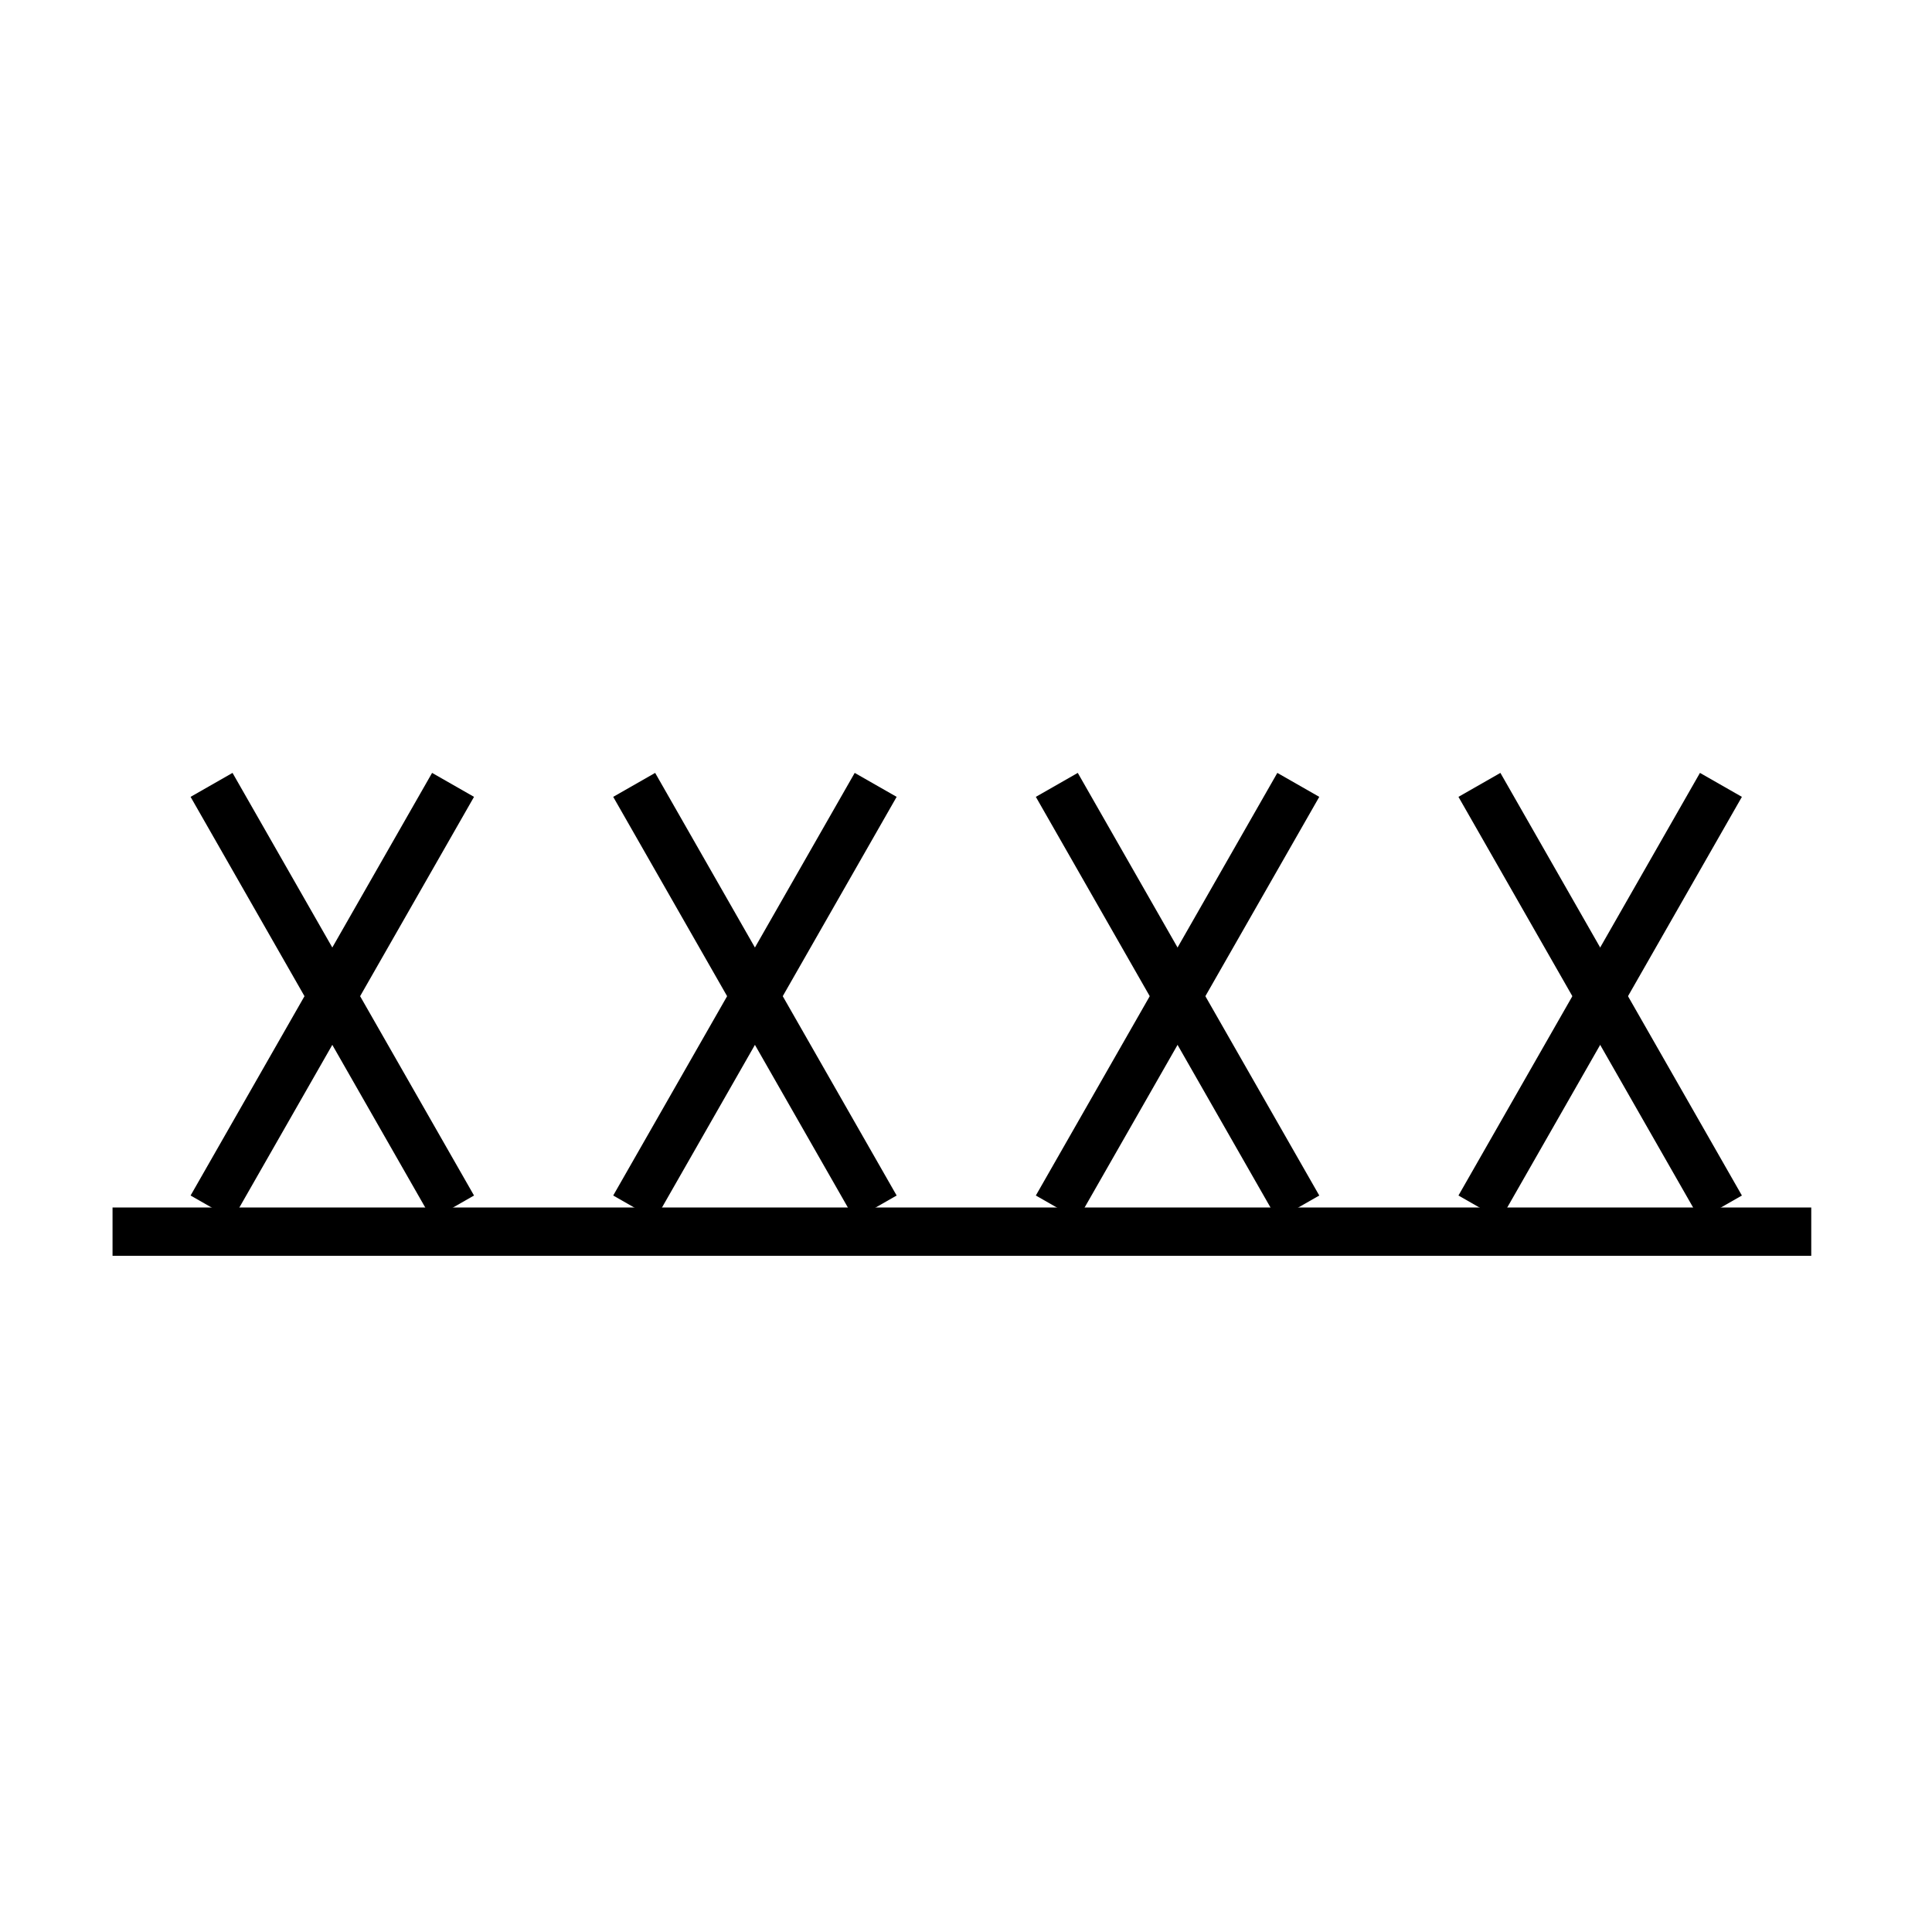
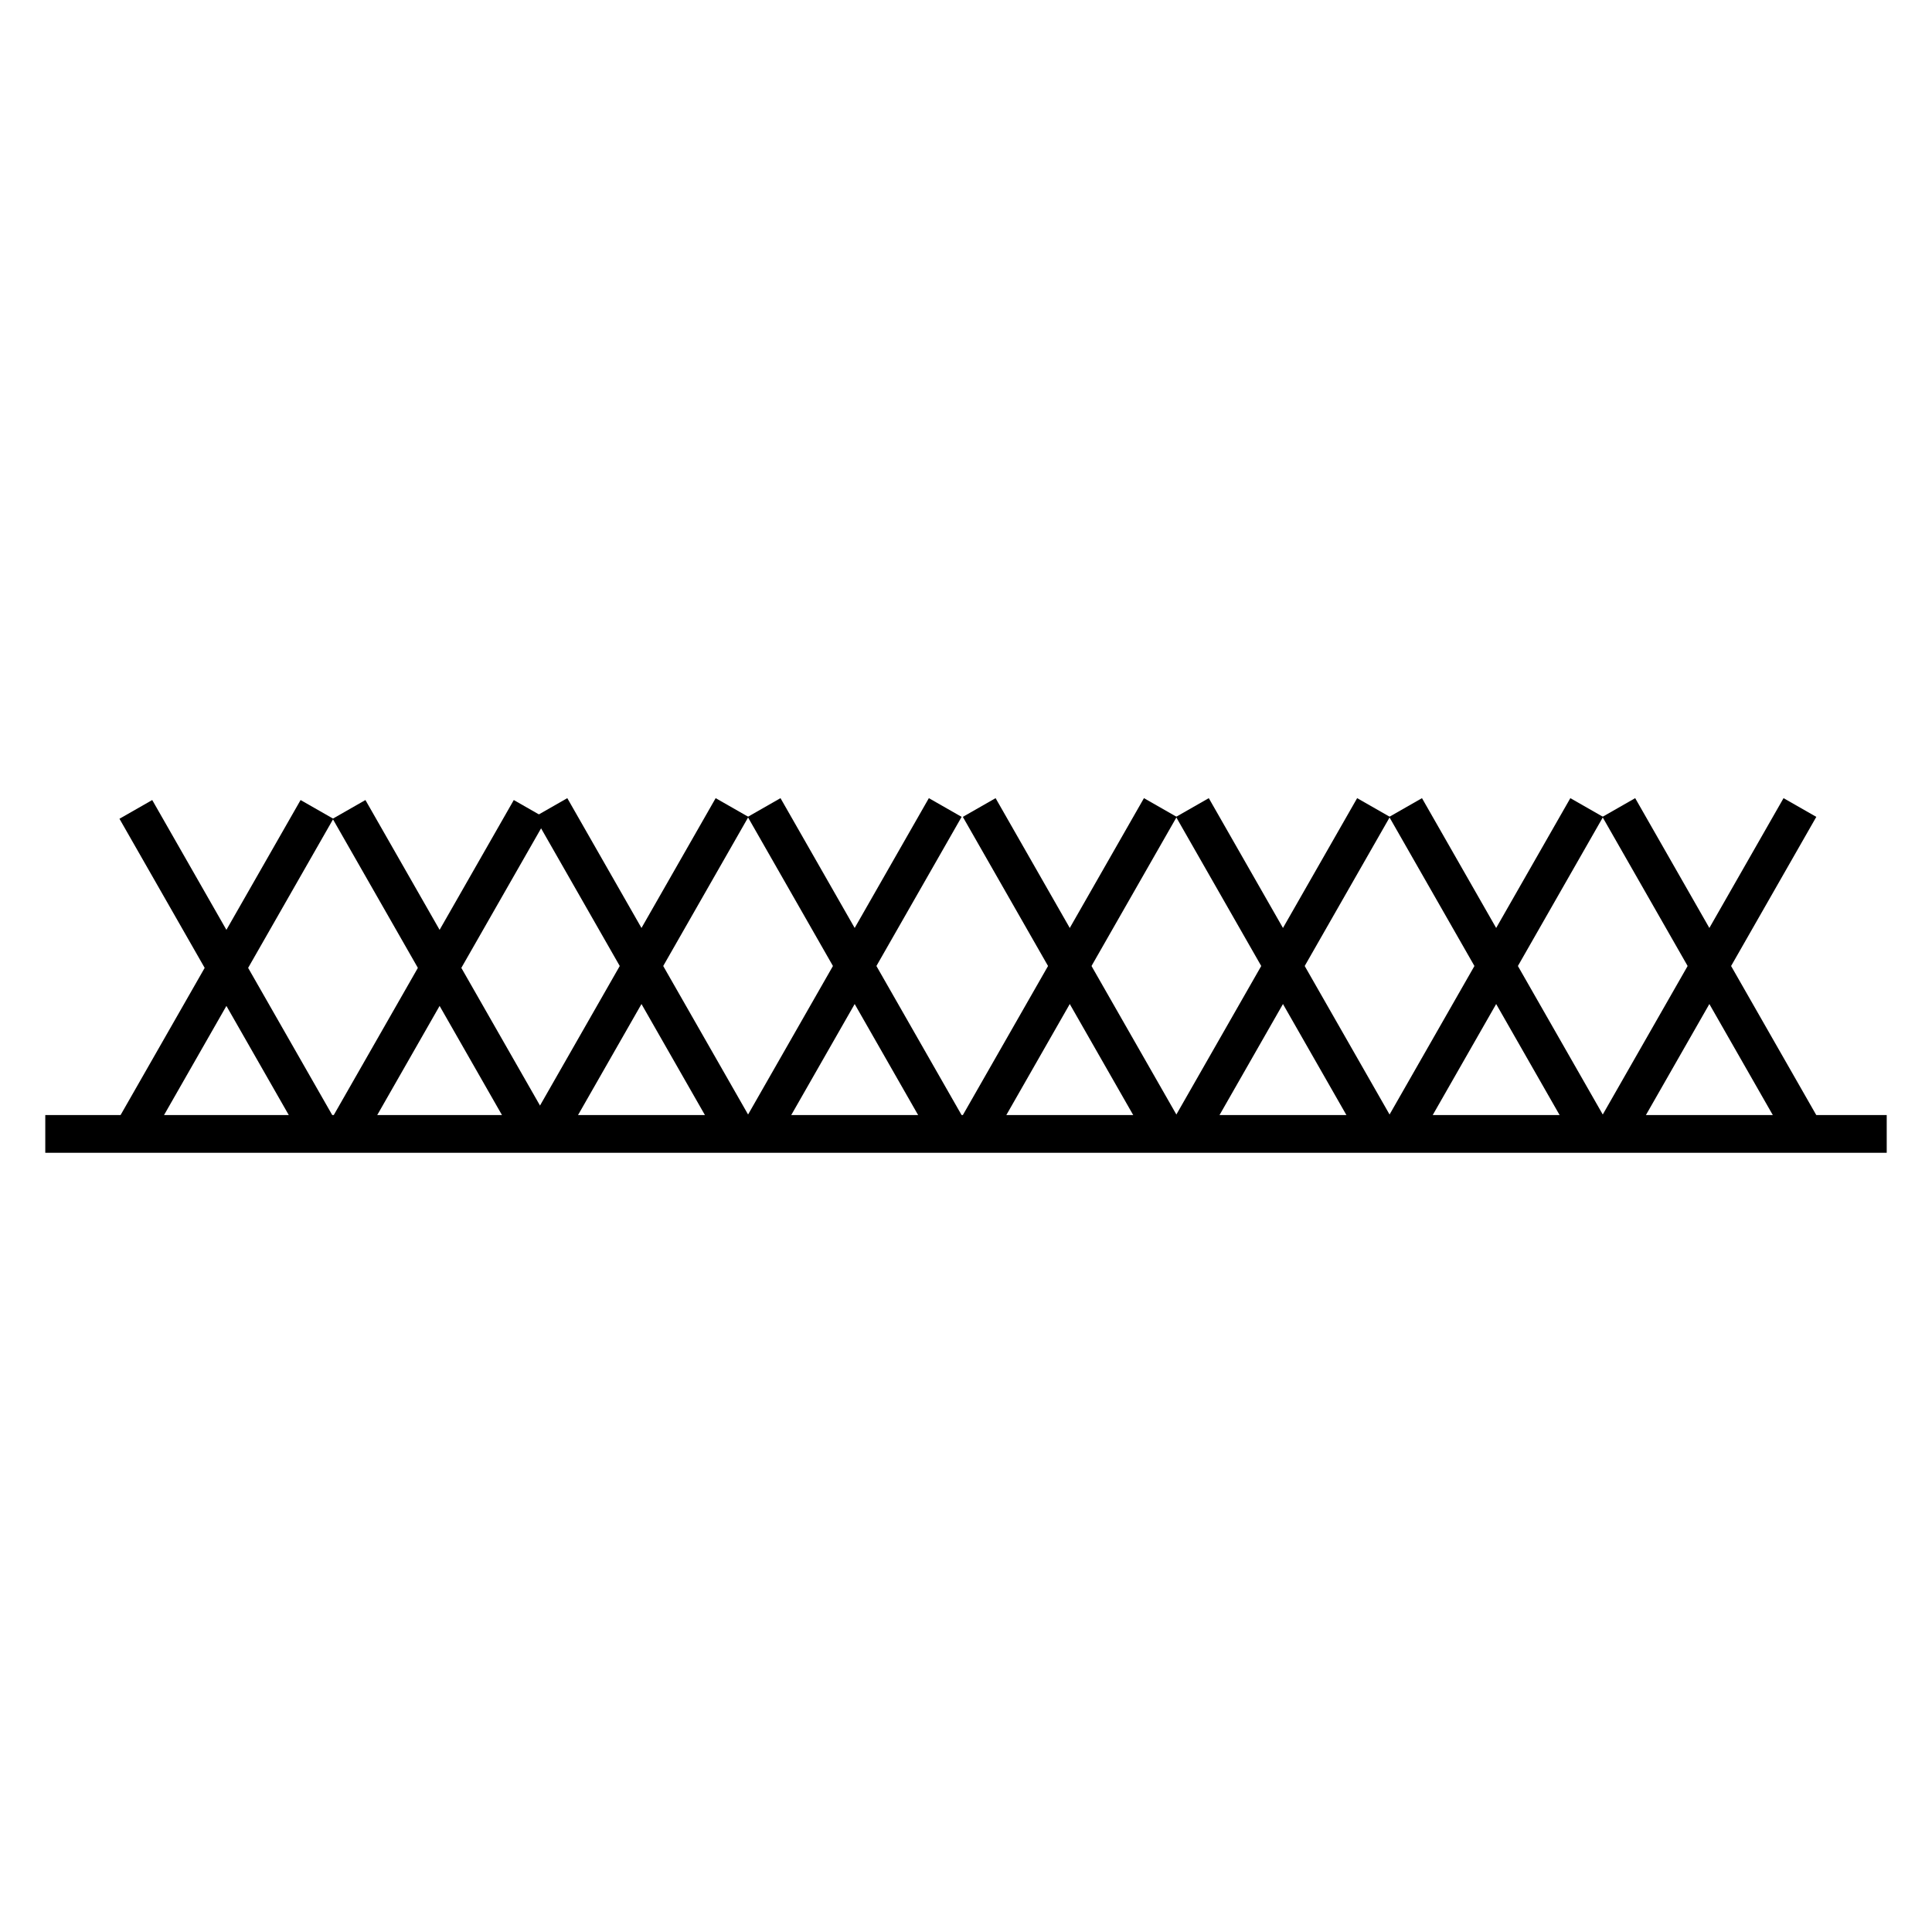
- <svg xmlns="http://www.w3.org/2000/svg" version="1.2" viewBox="0 0 40 40" width="40" height="40">
-   <path d="M9.38 25L4.38 16.25" id="c4YdIGcjZ" stroke-width="1" stroke="black" fill="none" fill-opacity="1" />
-   <path d="M4.38 25L9.38 16.25" id="a1n0zUsQcb" stroke-width="1" stroke="black" fill="none" fill-opacity="1" />
-   <path d="M18.13 25L13.13 16.25" id="a2VhxaLr2R" stroke-width="1" stroke="black" fill="none" fill-opacity="1" />
-   <path d="M13.13 25L18.13 16.25" id="aW99fgk6O" stroke-width="1" stroke="black" fill="none" fill-opacity="1" />
-   <path d="M26.88 25L21.88 16.25" id="afFaDrFW3" stroke-width="1" stroke="black" fill="none" fill-opacity="1" />
-   <path d="M21.88 25L26.88 16.25" id="b1et5l5LDu" stroke-width="1" stroke="black" fill="none" fill-opacity="1" />
-   <path d="M35.63 25L30.63 16.25" id="d3FbeVd54W" stroke-width="1" stroke="black" fill="none" fill-opacity="1" />
-   <path d="M30.63 25L35.63 16.25" id="b1aWDoju81" stroke-width="1" stroke="black" fill="none" fill-opacity="1" />
-   <path d="M37.5 25.5L2.33 25.5" id="g4olRVMls0" stroke-width="1" stroke="black" fill="none" fill-opacity="1" />
+ <svg viewBox="0 0 1024 1024">
+   <g>
+     <path d="M0 0L96 167.999" transform="translate(72 428.999)" fill="none" stroke="#000000" stroke-width="20" />
+     <path d="M0 0L96 167.999" transform="matrix(-1 0 0 1 168 428.999)" fill="none" stroke="#000000" stroke-width="20" />
+     <path d="M0 0L96 167.999" transform="translate(185 428.999)" fill="none" stroke="#000000" stroke-width="20" />
+     <path d="M0 0L96 167.999" transform="matrix(-1 0 0 1 281 428.999)" fill="none" stroke="#000000" stroke-width="20" />
+     <path d="M0 0L96 167.999" transform="translate(519 428)" fill="none" stroke="#000000" stroke-width="20" />
+     <path d="M0 0L96 167.999" transform="matrix(-1 0 0 1 615 428)" fill="none" stroke="#000000" stroke-width="20" />
+     <path d="M0 0L96 167.999" transform="translate(631.999 427.999)" fill="none" stroke="#000000" stroke-width="20" />
+     <path d="M0 0L96 167.999" transform="matrix(-1 0 0 1 727.999 427.999)" fill="none" stroke="#000000" stroke-width="20" />
+     <path d="M0 0L96 167.999" transform="translate(744.999 428)" fill="none" stroke="#000000" stroke-width="20" />
+     <path d="M0 0L96 167.999" transform="matrix(-1 0 0 1 840.999 428)" fill="none" stroke="#000000" stroke-width="20" />
+     <path d="M0 0L96 167.999" transform="translate(857.998 427.999)" fill="none" stroke="#000000" stroke-width="20" />
+     <path d="M0 0L96 167.999" transform="matrix(-1 0 0 1 953.998 427.999)" fill="none" stroke="#000000" stroke-width="20" />
+     <path d="M0 0L96 167.999" transform="translate(291.999 428)" fill="none" stroke="#000000" stroke-width="20" />
+     <path d="M0 0L96 167.999" transform="matrix(-1 0 0 1 387.999 428)" fill="none" stroke="#000000" stroke-width="20" />
+     <path d="M0 0L96 167.999" transform="translate(404.998 427.999)" fill="none" stroke="#000000" stroke-width="20" />
+     <path d="M0 0L96 167.999" transform="matrix(-1 0 0 1 500.998 427.999)" fill="none" stroke="#000000" stroke-width="20" />
+     <path d="M0 1L976 1" transform="translate(24 600)" fill="none" stroke="#000000" stroke-width="20" />
+   </g>
</svg>
